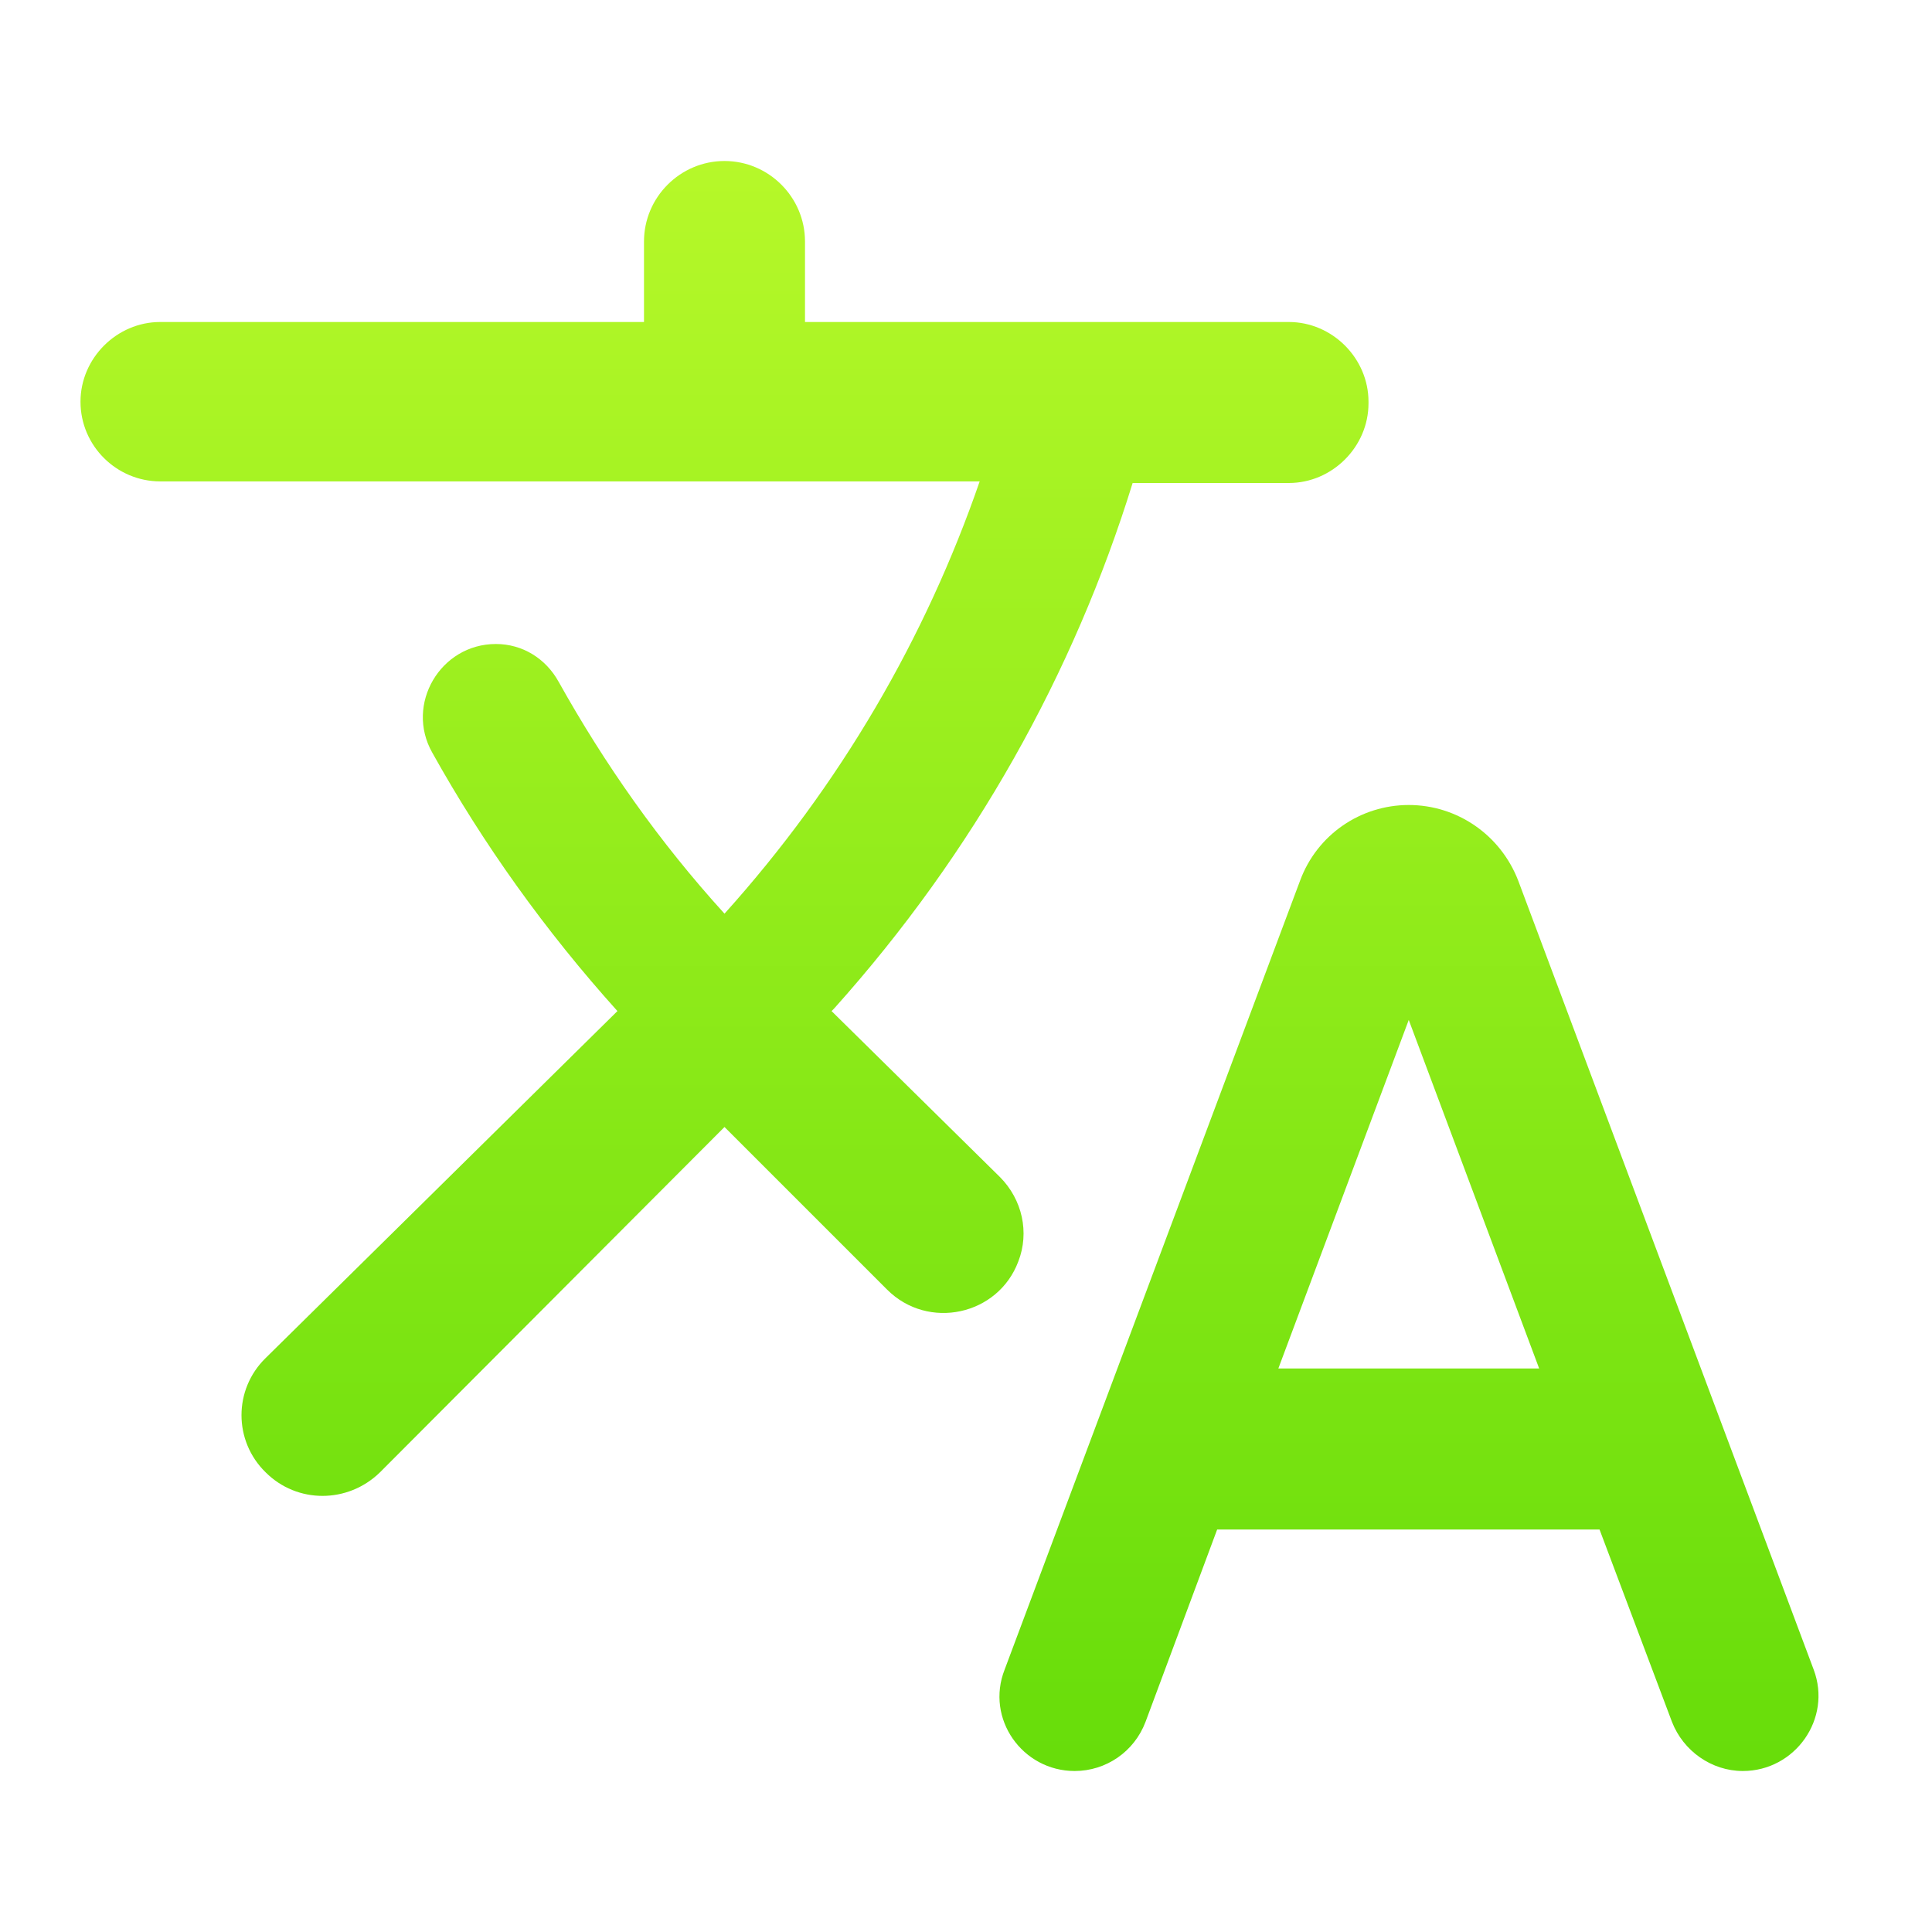
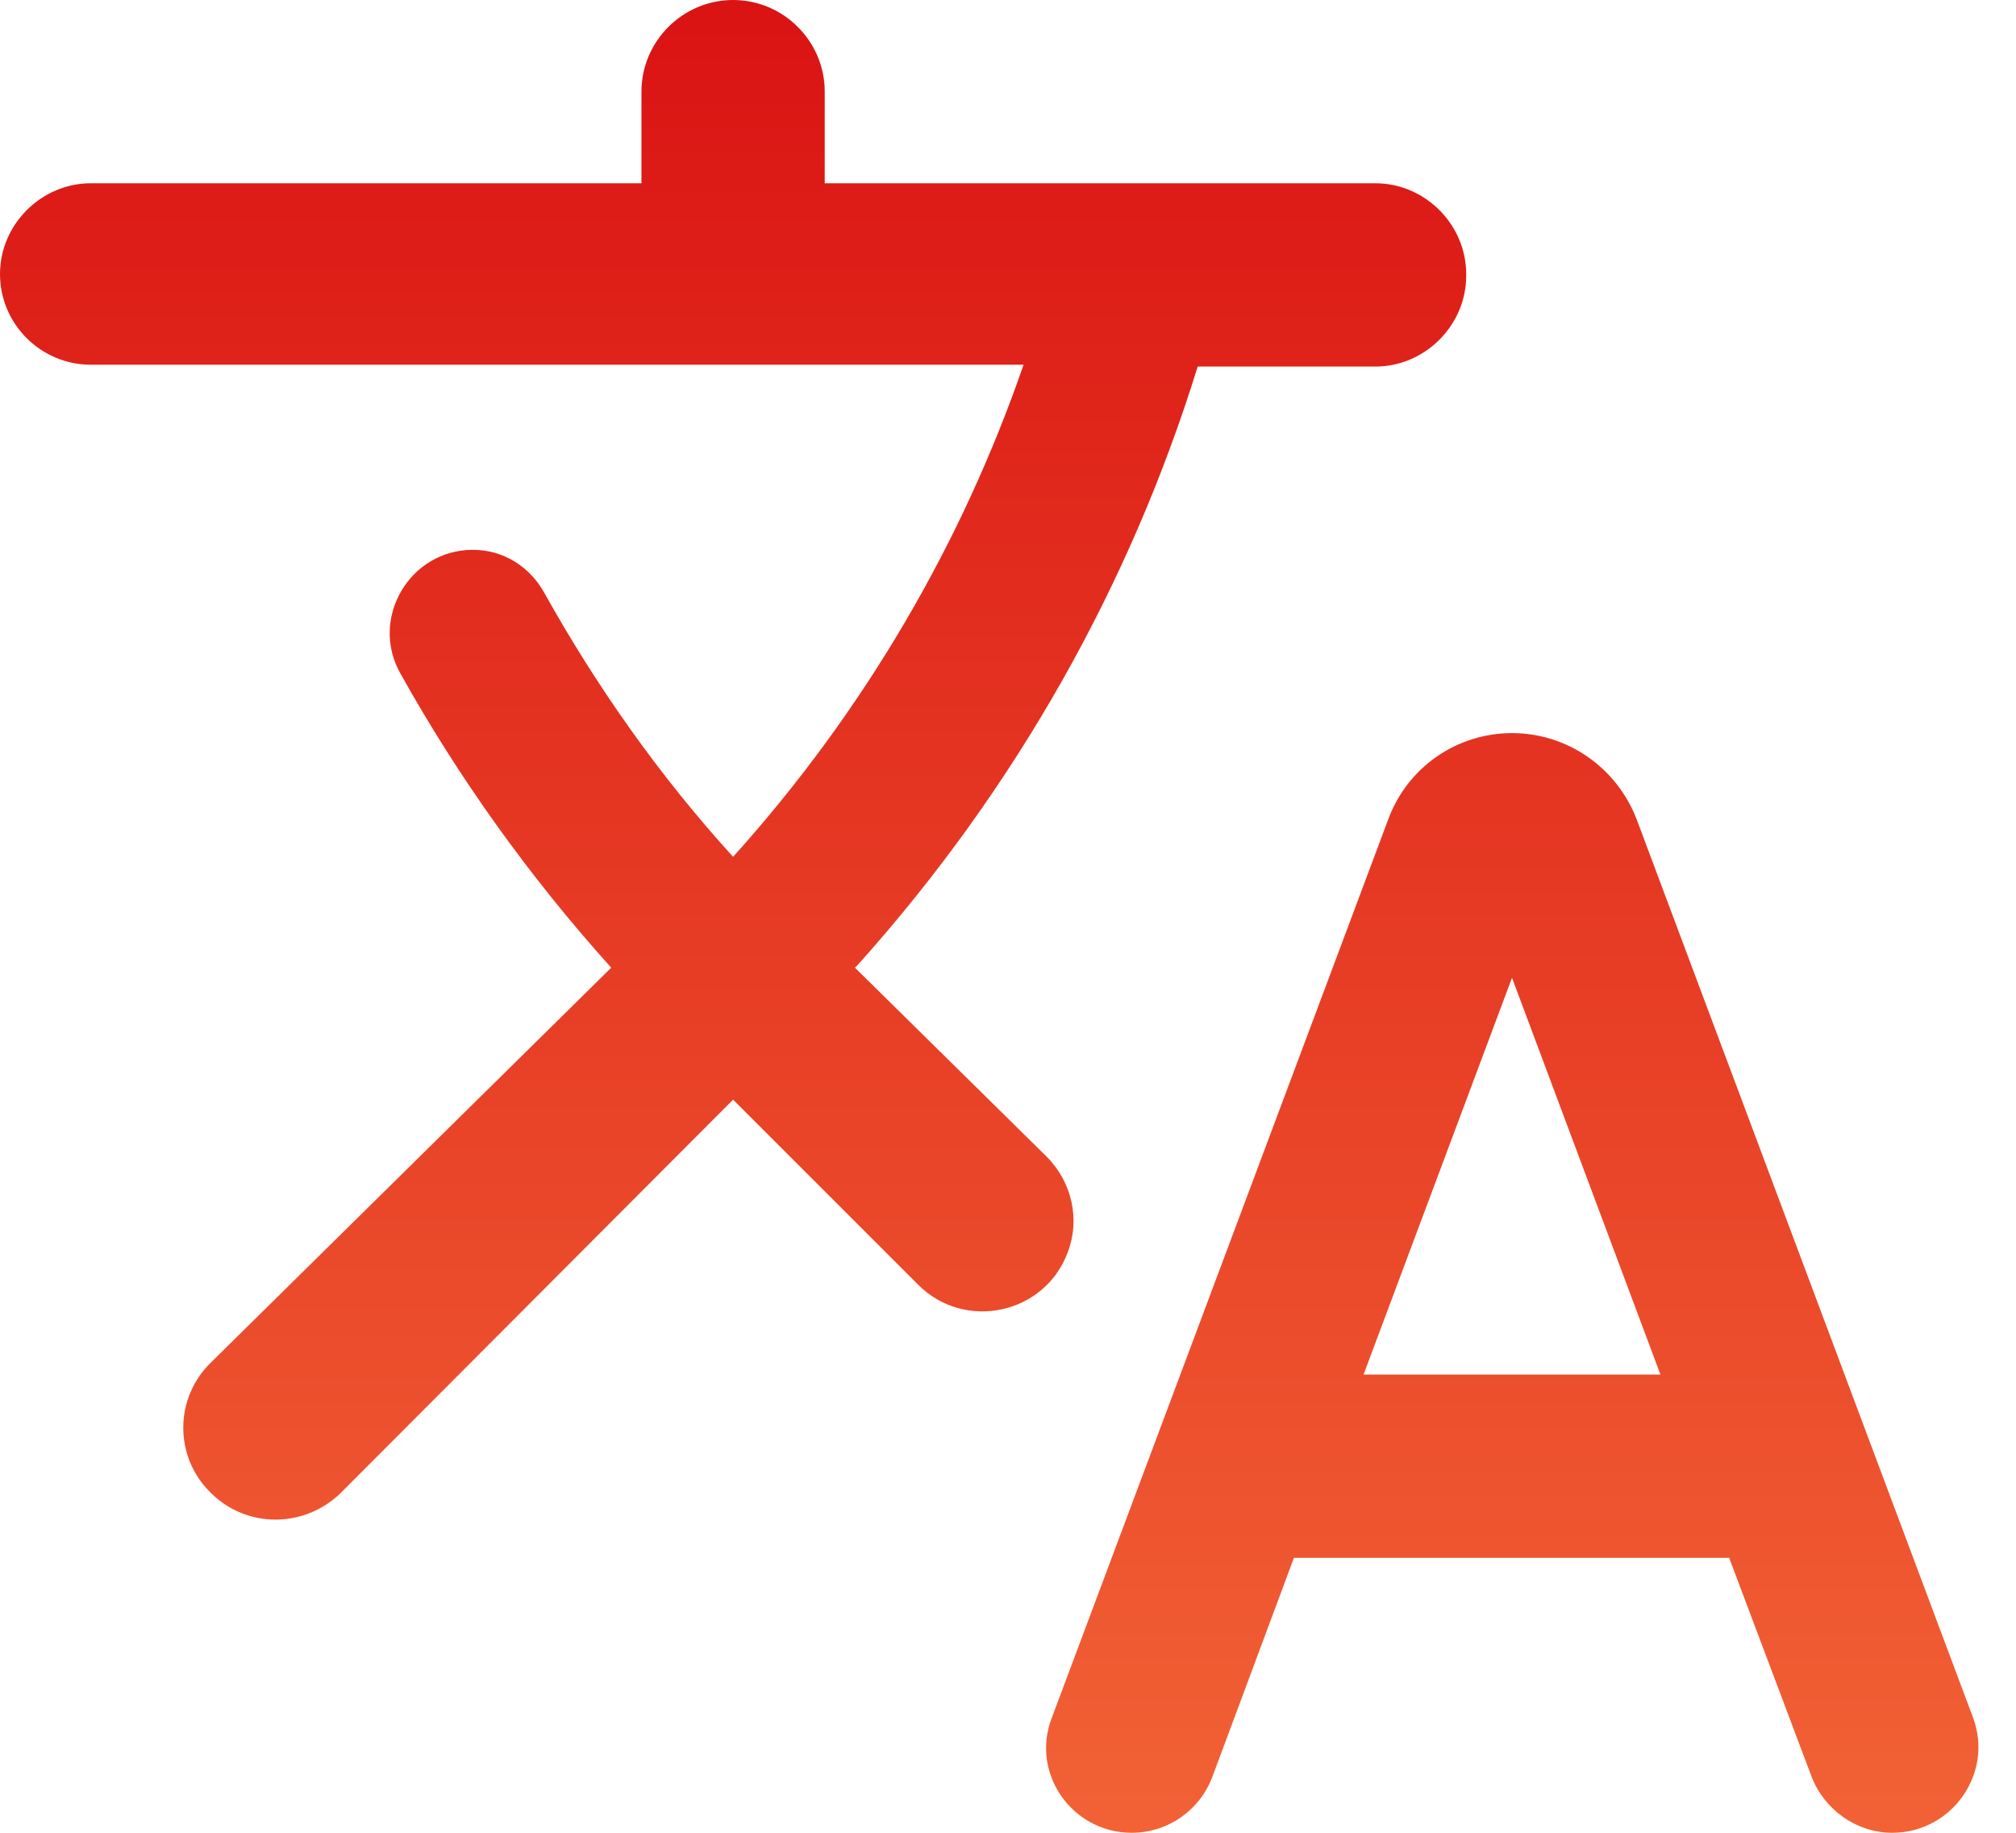
- <svg xmlns="http://www.w3.org/2000/svg" width="24" height="24" viewBox="0 0 24 24" fill="none">
-   <path d="M12.65 15.67C12.79 15.31 12.7 14.9 12.42 14.62L10.33 12.56L10.36 12.53C12.1 10.59 13.34 8.36 14.07 6H16.01C16.55 6 17 5.55 17 5.01V4.99C17 4.45 16.55 4 16.01 4H10V3C10 2.45 9.55 2 9 2C8.45 2 8 2.45 8 3V4H1.99C1.45 4 1 4.45 1 4.99C1 5.54 1.45 5.98 1.99 5.98H12.17C11.5 7.92 10.44 9.75 9 11.35C8.19 10.46 7.51 9.49 6.94 8.47C6.78 8.18 6.49 8 6.16 8C5.47 8 5.03 8.75 5.37 9.35C6 10.48 6.77 11.56 7.67 12.56L3.3 16.87C2.9 17.26 2.9 17.9 3.3 18.29C3.69 18.68 4.32 18.68 4.72 18.29L9 14L11.02 16.02C11.53 16.53 12.4 16.34 12.65 15.67V15.67ZM17.5 10C16.9 10 16.36 10.37 16.15 10.94L12.48 20.74C12.24 21.35 12.7 22 13.35 22C13.74 22 14.09 21.76 14.23 21.39L15.12 19H19.87L20.77 21.39C20.91 21.75 21.26 22 21.65 22C22.3 22 22.76 21.35 22.53 20.74L18.86 10.94C18.64 10.37 18.1 10 17.5 10V10ZM15.88 17L17.5 12.67L19.12 17H15.88V17Z" fill="url(#paint0_linear)" />
+ <svg xmlns="http://www.w3.org/2000/svg" width="22" height="20" viewBox="0 0 22 20" fill="none">
+   <path d="M11.65 13.67C11.79 13.31 11.7 12.9 11.42 12.62L9.33 10.56L9.36 10.53C11.1 8.59 12.34 6.36 13.07 4H15.01C15.55 4 16 3.55 16 3.01V2.99C16 2.45 15.55 2 15.01 2H9V1C9 0.45 8.55 0 8 0C7.45 0 7 0.45 7 1V2H0.99C0.45 2 0 2.45 0 2.99C0 3.54 0.45 3.98 0.99 3.98H11.17C10.5 5.92 9.44 7.75 8 9.35C7.19 8.46 6.51 7.49 5.94 6.47C5.78 6.18 5.49 6 5.16 6C4.47 6 4.03 6.75 4.37 7.35C5 8.48 5.77 9.56 6.67 10.56L2.3 14.87C1.9 15.26 1.9 15.9 2.3 16.29C2.69 16.68 3.32 16.68 3.72 16.29L8 12L10.02 14.02C10.53 14.53 11.4 14.34 11.65 13.67V13.67ZM16.5 8C15.9 8 15.36 8.37 15.15 8.94L11.48 18.74C11.24 19.35 11.7 20 12.35 20C12.74 20 13.09 19.76 13.23 19.39L14.12 17H18.87L19.77 19.39C19.91 19.75 20.26 20 20.65 20C21.3 20 21.76 19.35 21.53 18.74L17.86 8.94C17.64 8.37 17.1 8 16.5 8V8ZM14.88 15L16.5 10.67L18.12 15H14.88V15Z" fill="url(#paint0_linear_15_59)" />
  <defs>
-     <linearGradient id="paint0_linear" x1="11.795" y1="2" x2="11.795" y2="22" gradientUnits="userSpaceOnUse">
-       <stop stop-color="#B6F829" />
-       <stop offset="1" stop-color="#67DD0A" />
+     <linearGradient id="paint0_linear_15_59" x1="10.795" y1="0" x2="10.795" y2="20" gradientUnits="userSpaceOnUse">
+       <stop stop-color="#DA1313" />
+       <stop offset="1" stop-color="#F26235" />
    </linearGradient>
  </defs>
</svg>
